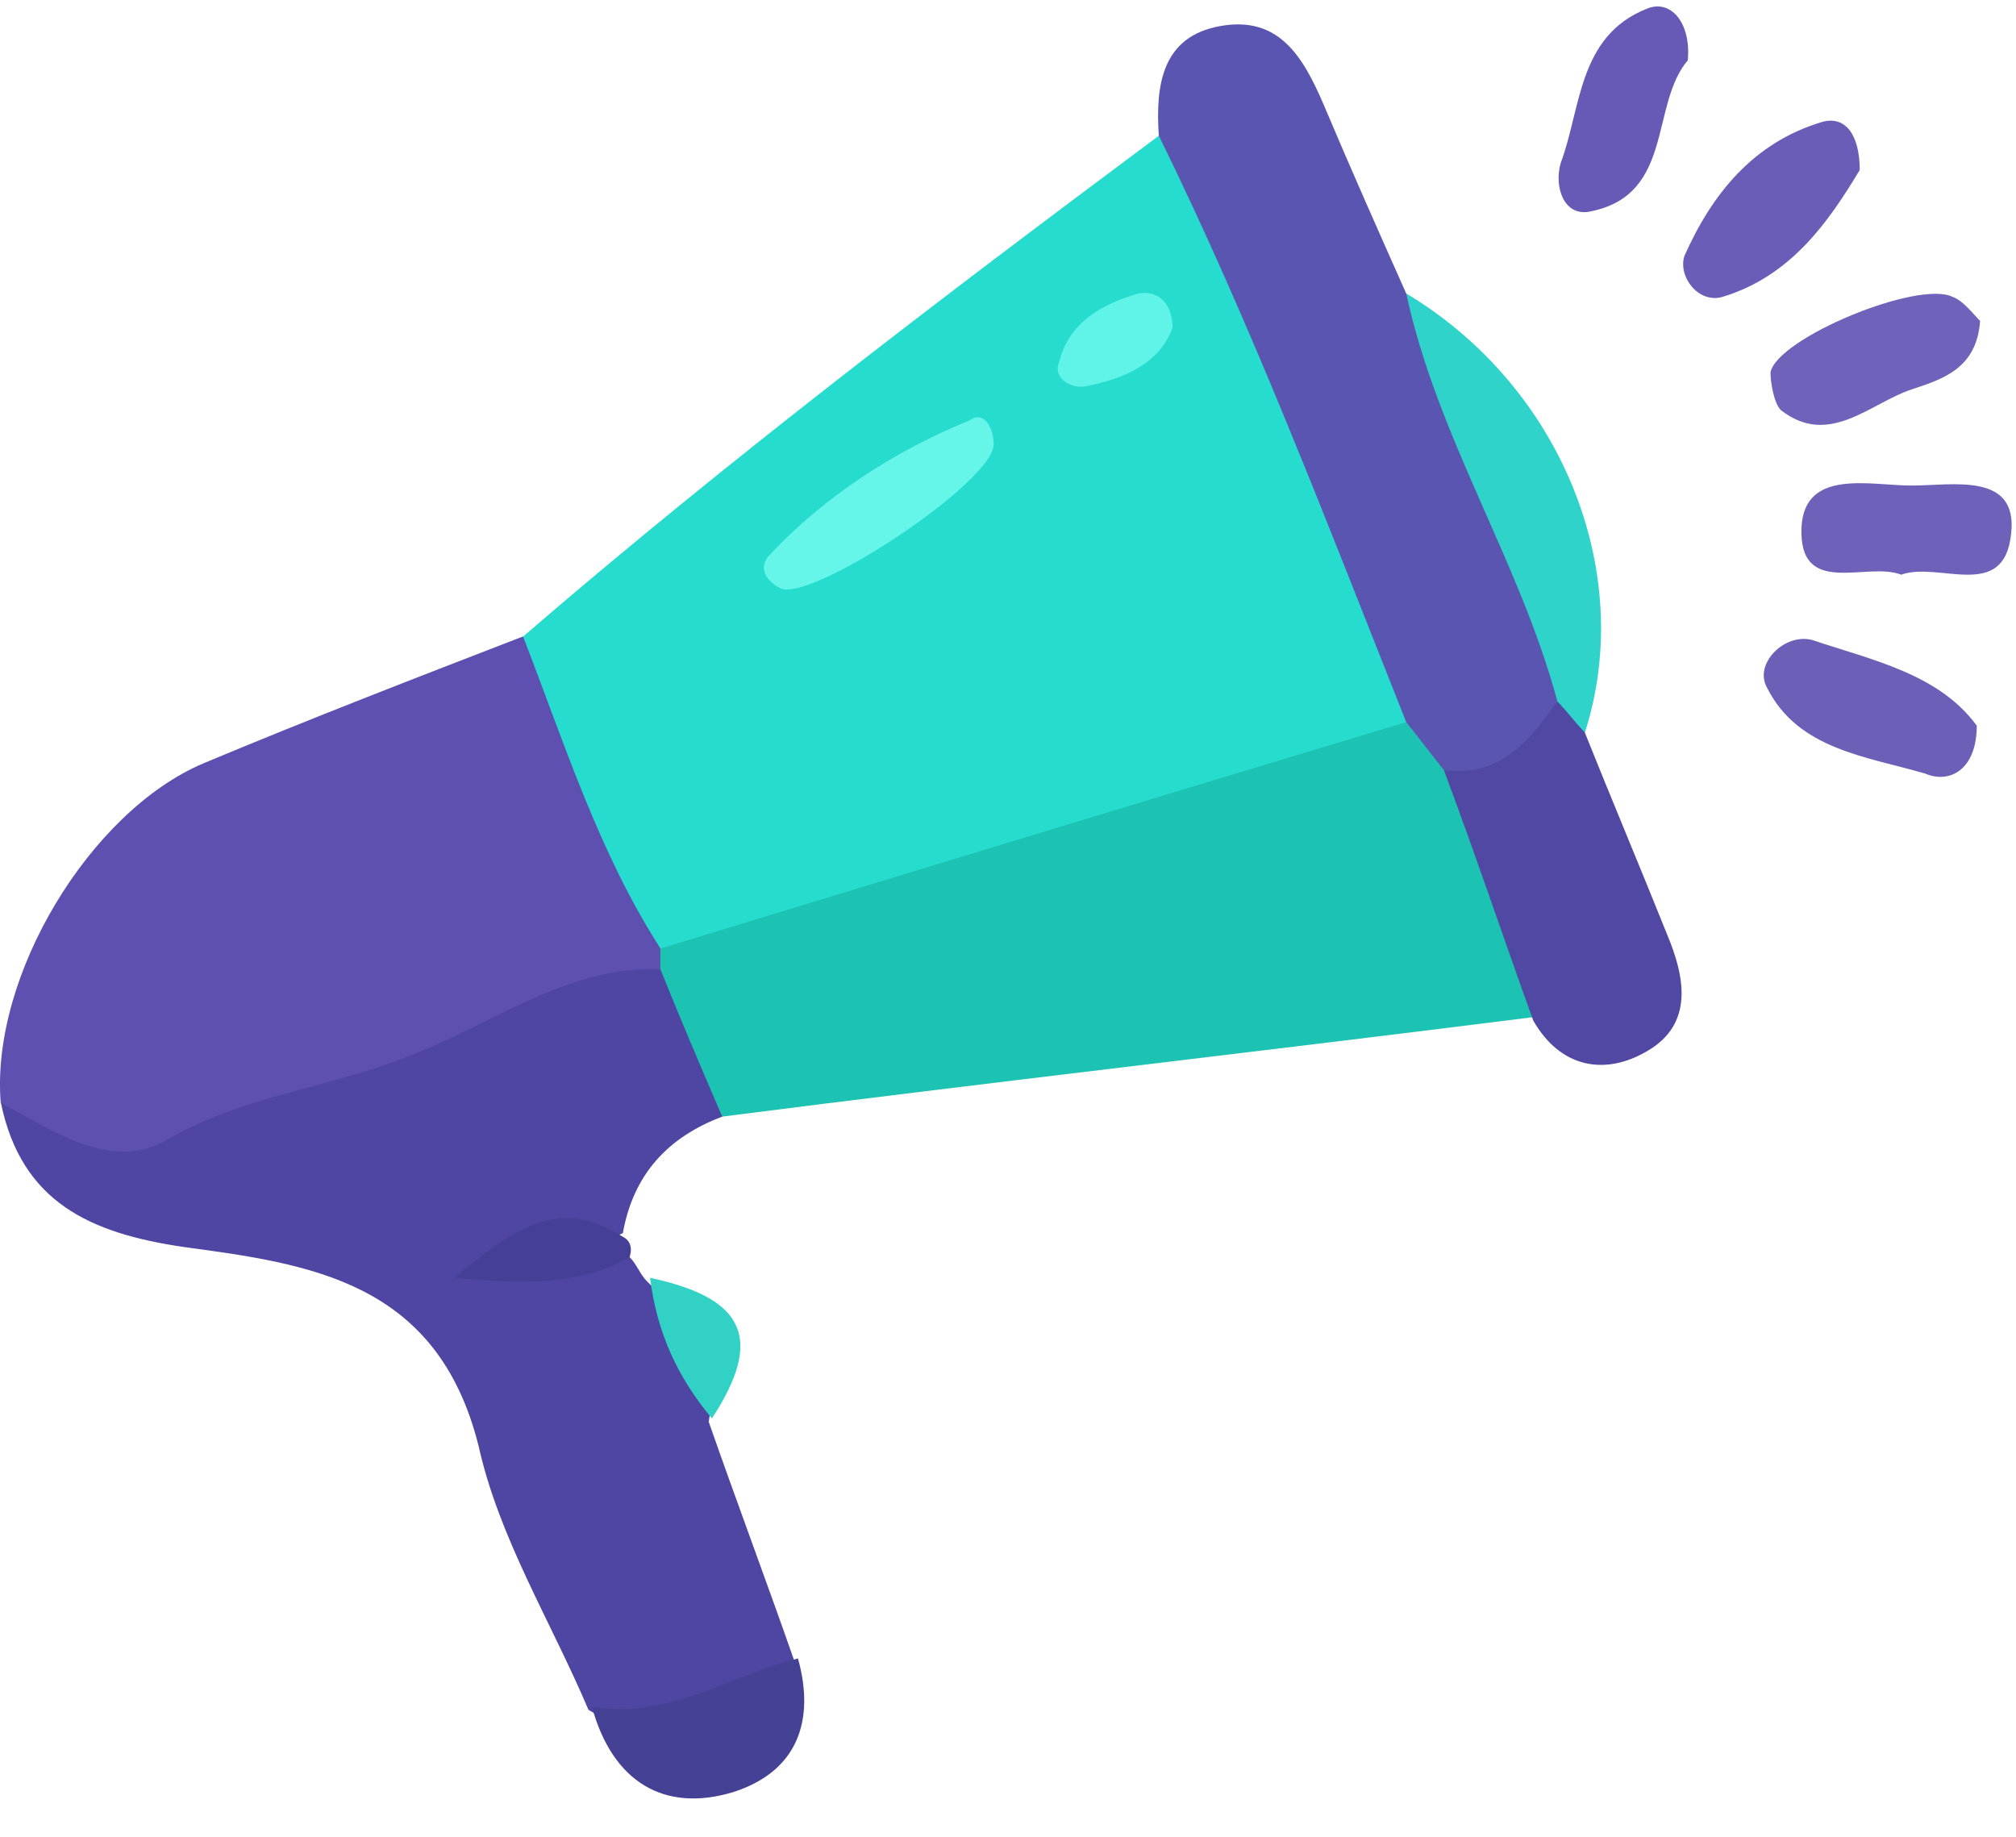
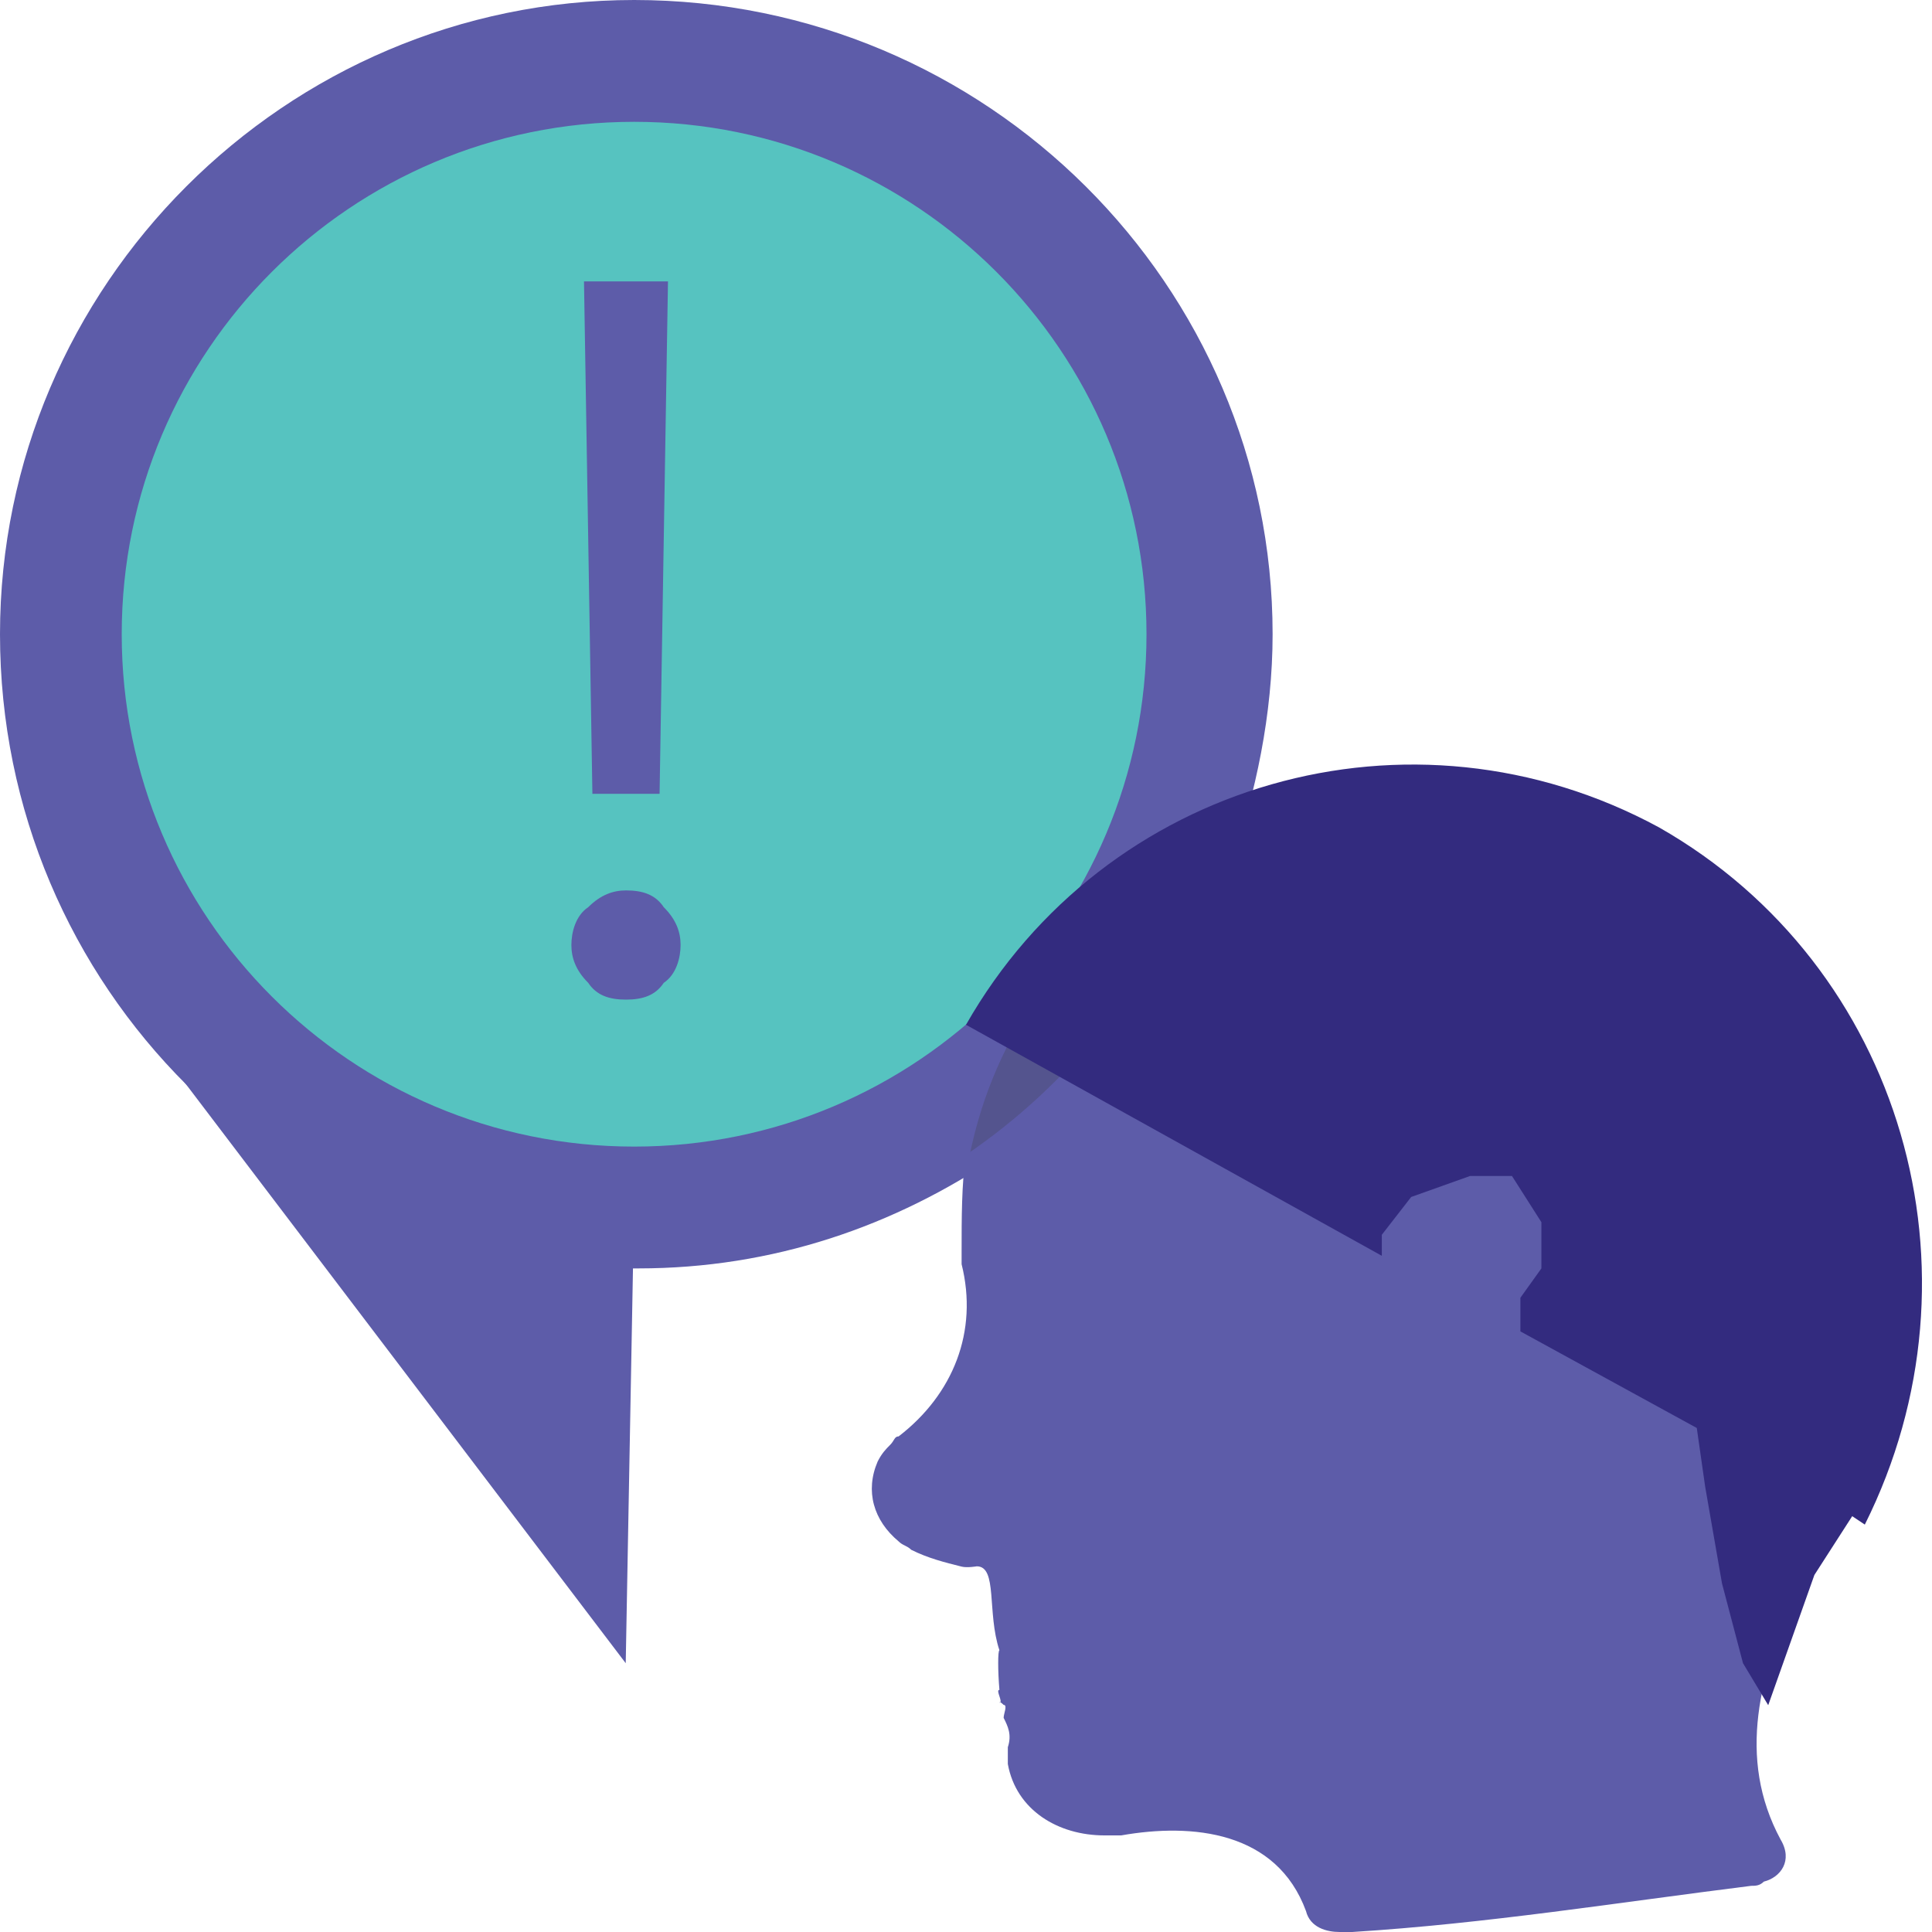
- <svg xmlns="http://www.w3.org/2000/svg" xmlns:xlink="http://www.w3.org/1999/xlink" width="45" height="41" viewBox="0 0 45 41" version="1.1">
-   <g id="Canvas" transform="translate(-1119 233)">
-     <g id="Group" style="mix-blend-mode:normal;">
+ <svg xmlns="http://www.w3.org/2000/svg" xmlns:xlink="http://www.w3.org/1999/xlink" width="40" height="40" viewBox="0 0 40 40" version="1.1">
+   <g id="Canvas" transform="translate(-1118 235)">
+     <g id="intro talk" style="mix-blend-mode:normal;">
      <g id="Group" style="mix-blend-mode:normal;">
        <g id="Vector" style="mix-blend-mode:normal;">
-           <use xlink:href="#path0_fill" transform="translate(1130.66 -229.971)" fill="#26DCCE" style="mix-blend-mode:normal;" />
+           <use xlink:href="#path0_fill" transform="translate(1118 -235)" fill="#5D5CA9" style="mix-blend-mode:normal;" />
        </g>
        <g id="Vector" style="mix-blend-mode:normal;">
-           <use xlink:href="#path1_fill" transform="translate(1119.02 -211.878)" fill="#4F46A3" style="mix-blend-mode:normal;" />
+           <use xlink:href="#path1_fill" transform="translate(1120.52 -232.478)" fill="#56C3C0" style="mix-blend-mode:normal;" />
+         </g>
+         <g id="Group" style="mix-blend-mode:normal;">
+           <g id="Vector" style="mix-blend-mode:normal;">
+             <use xlink:href="#path2_fill" transform="translate(1129.83 -229.174)" fill="#5D5CA9" style="mix-blend-mode:normal;" />
+           </g>
        </g>
        <g id="Vector" style="mix-blend-mode:normal;">
-           <use xlink:href="#path2_fill" transform="translate(1119 -218.794)" fill="#5E50B1" style="mix-blend-mode:normal;" />
+           <use xlink:href="#path3_fill" transform="translate(1138 -217.957)" fill="#54548E" style="mix-blend-mode:normal;" />
        </g>
-         <g id="Vector" style="mix-blend-mode:normal;">
-           <use xlink:href="#path3_fill" transform="translate(1133.74 -216.887)" fill="#1CC3B3" style="mix-blend-mode:normal;" />
-         </g>
-         <g id="Vector" style="mix-blend-mode:normal;">
-           <use xlink:href="#path4_fill" transform="translate(1144.85 -232.456)" fill="#5B55B2" style="mix-blend-mode:normal;" />
-         </g>
-         <g id="Vector" style="mix-blend-mode:normal;">
-           <use xlink:href="#path5_fill" transform="translate(1151.23 -217.339)" fill="#5048A3" style="mix-blend-mode:normal;" />
-         </g>
-         <g id="Vector" style="mix-blend-mode:normal;">
-           <use xlink:href="#path6_fill" transform="translate(1150.39 -226.449)" fill="#2FD3C9" style="mix-blend-mode:normal;" />
-         </g>
-         <g id="Vector" style="mix-blend-mode:normal;">
-           <use xlink:href="#path7_fill" transform="translate(1156.57 -230.306)" fill="#6A5DB7" style="mix-blend-mode:normal;" />
-         </g>
-         <g id="Vector" style="mix-blend-mode:normal;">
-           <use xlink:href="#path8_fill" transform="translate(1158.52 -226.442)" fill="#6F62BA" style="mix-blend-mode:normal;" />
-         </g>
-         <g id="Vector" style="mix-blend-mode:normal;">
-           <use xlink:href="#path9_fill" transform="translate(1158.37 -218.739)" fill="#6B5FB8" style="mix-blend-mode:normal;" />
-         </g>
-         <g id="Vector" style="mix-blend-mode:normal;">
-           <use xlink:href="#path10_fill" transform="translate(1132.21 -195.981)" fill="#454195" style="mix-blend-mode:normal;" />
-         </g>
-         <g id="Vector" style="mix-blend-mode:normal;">
-           <use xlink:href="#path11_fill" transform="translate(1159.21 -222.215)" fill="#6E61B9" style="mix-blend-mode:normal;" />
-         </g>
-         <g id="Vector" style="mix-blend-mode:normal;">
-           <use xlink:href="#path12_fill" transform="translate(1153.79 -232.856)" fill="#675AB6" style="mix-blend-mode:normal;" />
-         </g>
-         <g id="Vector" style="mix-blend-mode:normal;">
-           <use xlink:href="#path13_fill" transform="translate(1133.51 -204.478)" fill="#31D1C6" style="mix-blend-mode:normal;" />
-         </g>
-         <g id="Vector" style="mix-blend-mode:normal;">
-           <use xlink:href="#path14_fill" transform="translate(1129.14 -205.807)" fill="#454096" style="mix-blend-mode:normal;" />
-         </g>
-         <g id="Vector" style="mix-blend-mode:normal;">
-           <use xlink:href="#path15_fill" transform="translate(1136.05 -223.686)" fill="#65F6E9" style="mix-blend-mode:normal;" />
-         </g>
-         <g id="Vector" style="mix-blend-mode:normal;">
-           <use xlink:href="#path16_fill" transform="translate(1142.61 -226.461)" fill="#5FF4E7" style="mix-blend-mode:normal;" />
-         </g>
+       </g>
+       <g id="Vector" style="mix-blend-mode:normal;">
+         <use xlink:href="#path4_fill" transform="translate(1120.52 -214.304)" fill="#5D5CA9" style="mix-blend-mode:normal;" />
+       </g>
+       <g id="Vector" style="mix-blend-mode:normal;">
+         <use xlink:href="#path5_fill" transform="translate(1136.05 -218.315)" fill="#5D5CA9" style="mix-blend-mode:normal;" />
+       </g>
+       <g id="Vector" style="mix-blend-mode:normal;">
+         <use xlink:href="#path6_fill" transform="translate(1138 -219.171)" fill="#332B7F" style="mix-blend-mode:normal;" />
      </g>
    </g>
  </g>
  <defs>
-     <path id="path0_fill" d="M 0.019 11.177C 4.544 7.273 9.376 3.598 14.208 -3.65034e-08C 14.976 -3.65034e-08 15.436 0.536 15.666 1.148C 17.123 4.593 18.734 8.038 19.961 11.559C 20.114 12.095 20.191 12.708 19.884 13.244C 19.731 13.473 19.578 13.703 19.347 13.78C 14.132 15.693 8.839 17.607 3.24 18.602C 0.632 16.765 -0.135 14.162 0.019 11.177Z" />
-     <path id="path1_fill" d="M 14.036 6.94C 14.19 7.093 14.267 7.323 14.42 7.476C 15.264 8.318 16.031 9.237 15.8 10.615C 16.414 12.375 17.104 14.213 17.718 15.973C 16.491 17.581 15.034 18.193 13.116 17.045C 12.272 15.055 11.122 13.217 10.662 11.151C 9.741 7.476 6.903 7.093 4.065 6.71C 1.994 6.404 0.46 5.715 0 3.495C 4.065 3.648 7.747 2.194 11.352 0.586C 12.502 0.05 13.653 -0.256 14.957 0.28C 16.261 1.122 16.721 2.27 16.107 3.801C 14.88 4.261 14.113 5.103 13.883 6.404C 13.269 6.71 12.579 6.634 11.965 6.787C 12.656 6.71 13.346 6.634 14.036 6.94Z" />
-     <path id="path2_fill" d="M 14.743 7.426C 12.595 7.349 10.908 8.727 8.99 9.416C 7.226 10.105 5.386 10.258 3.698 11.253C 2.471 11.942 1.167 11.024 0.016 10.411C -0.214 7.579 2.011 3.904 4.542 2.832C 6.92 1.837 9.297 0.919 11.675 -2.92027e-07C 12.595 2.373 13.363 4.823 14.743 6.966C 14.896 7.043 14.973 7.119 14.896 7.273C 14.896 7.349 14.82 7.426 14.743 7.426Z" />
-     <path id="path3_fill" d="M 5.85186e-07 5.519C 5.85186e-07 5.366 5.85186e-07 5.213 5.85186e-07 5.06C 5.522 3.376 11.045 1.692 16.644 0.007C 17.411 -0.069 17.718 0.467 18.102 1.003C 18.562 2.84 20.479 4.371 19.482 6.591C 13.423 7.356 7.363 8.045 1.381 8.811C 0.92 7.739 0.46 6.667 5.85186e-07 5.519Z" />
-     <path id="path4_fill" d="M 6.382 16.648C 6.076 16.265 5.846 15.959 5.539 15.576C 3.775 11.136 2.087 6.696 0.016 2.485C -0.06 1.337 0.093 0.265 1.397 0.036C 2.701 -0.194 3.238 0.724 3.698 1.796C 4.312 3.251 4.925 4.629 5.539 6.007C 7.38 8.839 9.067 11.748 9.22 15.27C 8.683 16.494 7.993 17.566 6.382 16.648Z" />
-     <path id="path5_fill" d="M 0 1.531C 1.304 1.684 1.918 0.842 2.531 -5.84054e-07C 2.915 0.077 3.145 0.306 3.145 0.689C 3.758 2.22 4.372 3.675 4.986 5.206C 5.369 6.124 5.599 7.196 4.525 7.808C 3.605 8.344 2.608 8.191 1.994 7.119C 1.304 5.206 0.69 3.368 0 1.531Z" />
-     <path id="path6_fill" d="M 3.988 9.799C 3.758 9.569 3.605 9.339 3.375 9.11C 2.531 5.971 0.69 3.215 1.17037e-06 -2.92027e-07C 3.452 2.067 5.139 6.201 3.988 9.799Z" />
-     <path id="path7_fill" d="M 3.942 1.101C 3.251 2.249 2.408 3.474 0.874 3.934C 0.337 4.087 -0.123 3.474 0.03 3.015C 0.644 1.637 1.564 0.489 3.098 0.029C 3.635 -0.124 3.942 0.336 3.942 1.101Z" />
-     <path id="path8_fill" d="M 4.679 0.605C 4.602 1.677 3.835 1.906 3.145 2.136C 2.224 2.442 1.304 3.437 0.23 2.595C 0.077 2.442 -5.44997e-15 1.983 -5.44997e-15 1.753C 0.153 0.988 3.298 -0.314 4.065 0.069C 4.295 0.145 4.525 0.452 4.679 0.605Z" />
-     <path id="path9_fill" d="M 4.754 1.936C 4.754 2.931 4.14 3.237 3.604 3.007C 2.3 2.624 0.766 2.471 0.075 1.093C -0.232 0.558 0.459 -0.131 1.072 0.022C 2.453 0.481 3.91 0.787 4.754 1.936Z" />
-     <path id="path10_fill" d="M 5.85186e-07 1.072C 1.687 1.378 3.068 0.383 4.602 5.84054e-07C 4.986 1.378 4.602 2.526 3.145 2.986C 1.611 3.445 0.46 2.756 5.85186e-07 1.072Z" />
-     <path id="path11_fill" d="M 2.227 2.043C 1.46 1.737 -0.074 2.579 0.003 0.971C 0.079 -0.33 1.537 0.053 2.457 0.053C 3.378 0.053 4.835 -0.254 4.682 1.124C 4.528 2.655 3.071 1.737 2.227 2.043Z" />
-     <path id="path12_fill" d="M 2.884 1.202C 2.04 2.197 2.577 4.187 0.736 4.57C 0.123 4.723 -0.107 4.034 0.046 3.498C 0.506 2.273 0.43 0.666 1.964 0.053C 2.5 -0.176 2.961 0.36 2.884 1.202Z" />
-     <path id="path13_fill" d="M 1.381 3.139C 0.614 2.22 0.153 1.225 -2.92593e-07 -1.16811e-06C 2.148 0.459 2.531 1.378 1.381 3.139Z" />
-     <path id="path14_fill" d="M 3.912 0.869C 2.838 1.482 1.611 1.482 -1.46296e-07 1.329C 1.304 0.257 2.301 -0.509 3.758 0.41C 3.912 0.486 3.988 0.64 3.912 0.869Z" />
-     <path id="path15_fill" d="M 5.13 0.605C 5.13 1.447 1.065 4.127 0.375 3.82C 0.068 3.667 -0.162 3.361 0.145 3.055C 1.372 1.754 2.906 0.758 4.594 0.069C 4.9 -0.16 5.13 0.222 5.13 0.605Z" />
-     <path id="path16_fill" d="M 2.562 0.777C 2.255 1.619 1.411 1.925 0.644 2.079C 0.337 2.155 -0.123 1.925 0.03 1.543C 0.261 0.624 1.028 0.241 1.795 0.012C 2.255 -0.065 2.562 0.241 2.562 0.777Z" />
+     <path id="path0_fill" d="M 26.348 13.13C 26.348 14.783 26 16.435 25.478 17.913C 23.044 19.13 21.13 21.13 20.696 23.913C 18.522 25.391 16 26.261 13.217 26.261C 5.913 26.348 0 20.435 0 13.13C 0 5.913 5.913 0 13.13 0C 20.435 0 26.348 5.913 26.348 13.13Z" />
+     <path id="path1_fill" d="M 10.609 21.217C 16.468 21.217 21.217 16.468 21.217 10.609C 21.217 4.75 16.468 0 10.609 0C 4.75 0 0 4.75 0 10.609C 0 16.468 4.75 21.217 10.609 21.217Z" />
+     <path id="path2_fill" d="M 1.13 14.87C 0.783 14.87 0.522 14.783 0.348 14.522C 0.087 14.261 3.31713e-07 14 3.31713e-07 13.739C 3.31713e-07 13.478 0.087 13.13 0.348 12.957C 0.609 12.696 0.87 12.609 1.13 12.609C 1.478 12.609 1.739 12.696 1.913 12.957C 2.174 13.217 2.261 13.478 2.261 13.739C 2.261 14 2.174 14.348 1.913 14.522C 1.739 14.783 1.478 14.87 1.13 14.87ZM 2 -1.65856e-07L 1.826 10.609L 0.435 10.609L 0.261 -1.65856e-07L 2 -1.65856e-07Z" />
+     <path id="path3_fill" d="M 5.739 3.31713e-07C 4.609 2.957 2.609 5.565 0 7.304C 0.522 3.913 2.783 1.478 5.739 3.31713e-07Z" />
+     <path id="path4_fill" d="M 10.609 4.261L 10.435 13.739L 8.29282e-08 -6.63426e-07" />
+     <path id="path5_fill" d="M 12.902 0.011C 10.729 -0.076 8.555 0.359 6.729 1.228C 5.772 3.663 4.12 5.75 1.946 7.228C 1.859 7.837 1.859 8.533 1.859 9.228C 1.859 9.228 1.859 9.228 1.859 9.315C 1.859 9.402 1.859 9.402 1.859 9.489C 2.207 10.88 1.685 12.185 0.555 13.054C 0.468 13.054 0.468 13.141 0.381 13.228C 0.294 13.315 0.207 13.402 0.12 13.576C -0.141 14.185 0.033 14.793 0.555 15.228C 0.642 15.315 0.729 15.315 0.816 15.402C 1.163 15.576 1.511 15.663 1.859 15.75C 1.974 15.779 2.173 15.744 2.173 15.744C 2.086 15.744 2.26 15.744 2.173 15.744C 2.608 15.744 2.381 16.7 2.642 17.483C 2.608 17.483 2.608 17.918 2.642 18.302C 2.555 18.302 2.729 18.567 2.642 18.567C 2.642 18.567 2.642 18.526 2.729 18.613C 2.816 18.613 2.729 18.794 2.729 18.881C 2.816 19.054 2.902 19.228 2.816 19.489C 2.816 19.576 2.816 19.663 2.816 19.663C 2.816 19.75 2.816 19.75 2.816 19.837C 2.989 20.794 3.859 21.315 4.816 21.315C 4.902 21.315 4.902 21.315 4.989 21.315C 5.076 21.315 5.076 21.315 5.163 21.315C 6.642 21.054 8.381 21.228 8.989 22.881C 9.076 23.228 9.424 23.315 9.685 23.315C 9.685 23.315 9.772 23.315 9.946 23.315C 12.729 23.141 15.424 22.707 18.207 22.359C 18.294 22.359 18.381 22.359 18.468 22.272C 18.816 22.185 19.076 21.837 18.816 21.402C 16.989 18.011 20.729 14.359 21.424 11.141C 21.424 11.054 21.424 11.054 21.424 10.967C 22.207 5.663 18.468 0.533 12.902 0.011Z" />
+     <path id="path6_fill" d="M 14.348 1.301C 9.217 -1.481 2.87 0.345 0 5.388L 8.609 10.171L 8.609 9.736L 9.217 8.953L 10.435 8.519L 11.304 8.519L 11.913 9.475L 11.913 10.432L 11.478 11.04L 11.478 11.736L 15.13 13.736L 15.304 14.953L 15.652 16.953L 16.087 18.606L 16.609 19.475L 17.565 16.779L 18.348 15.562L 18.609 15.736C 21.217 10.519 19.391 4.171 14.348 1.301Z" />
  </defs>
</svg>
